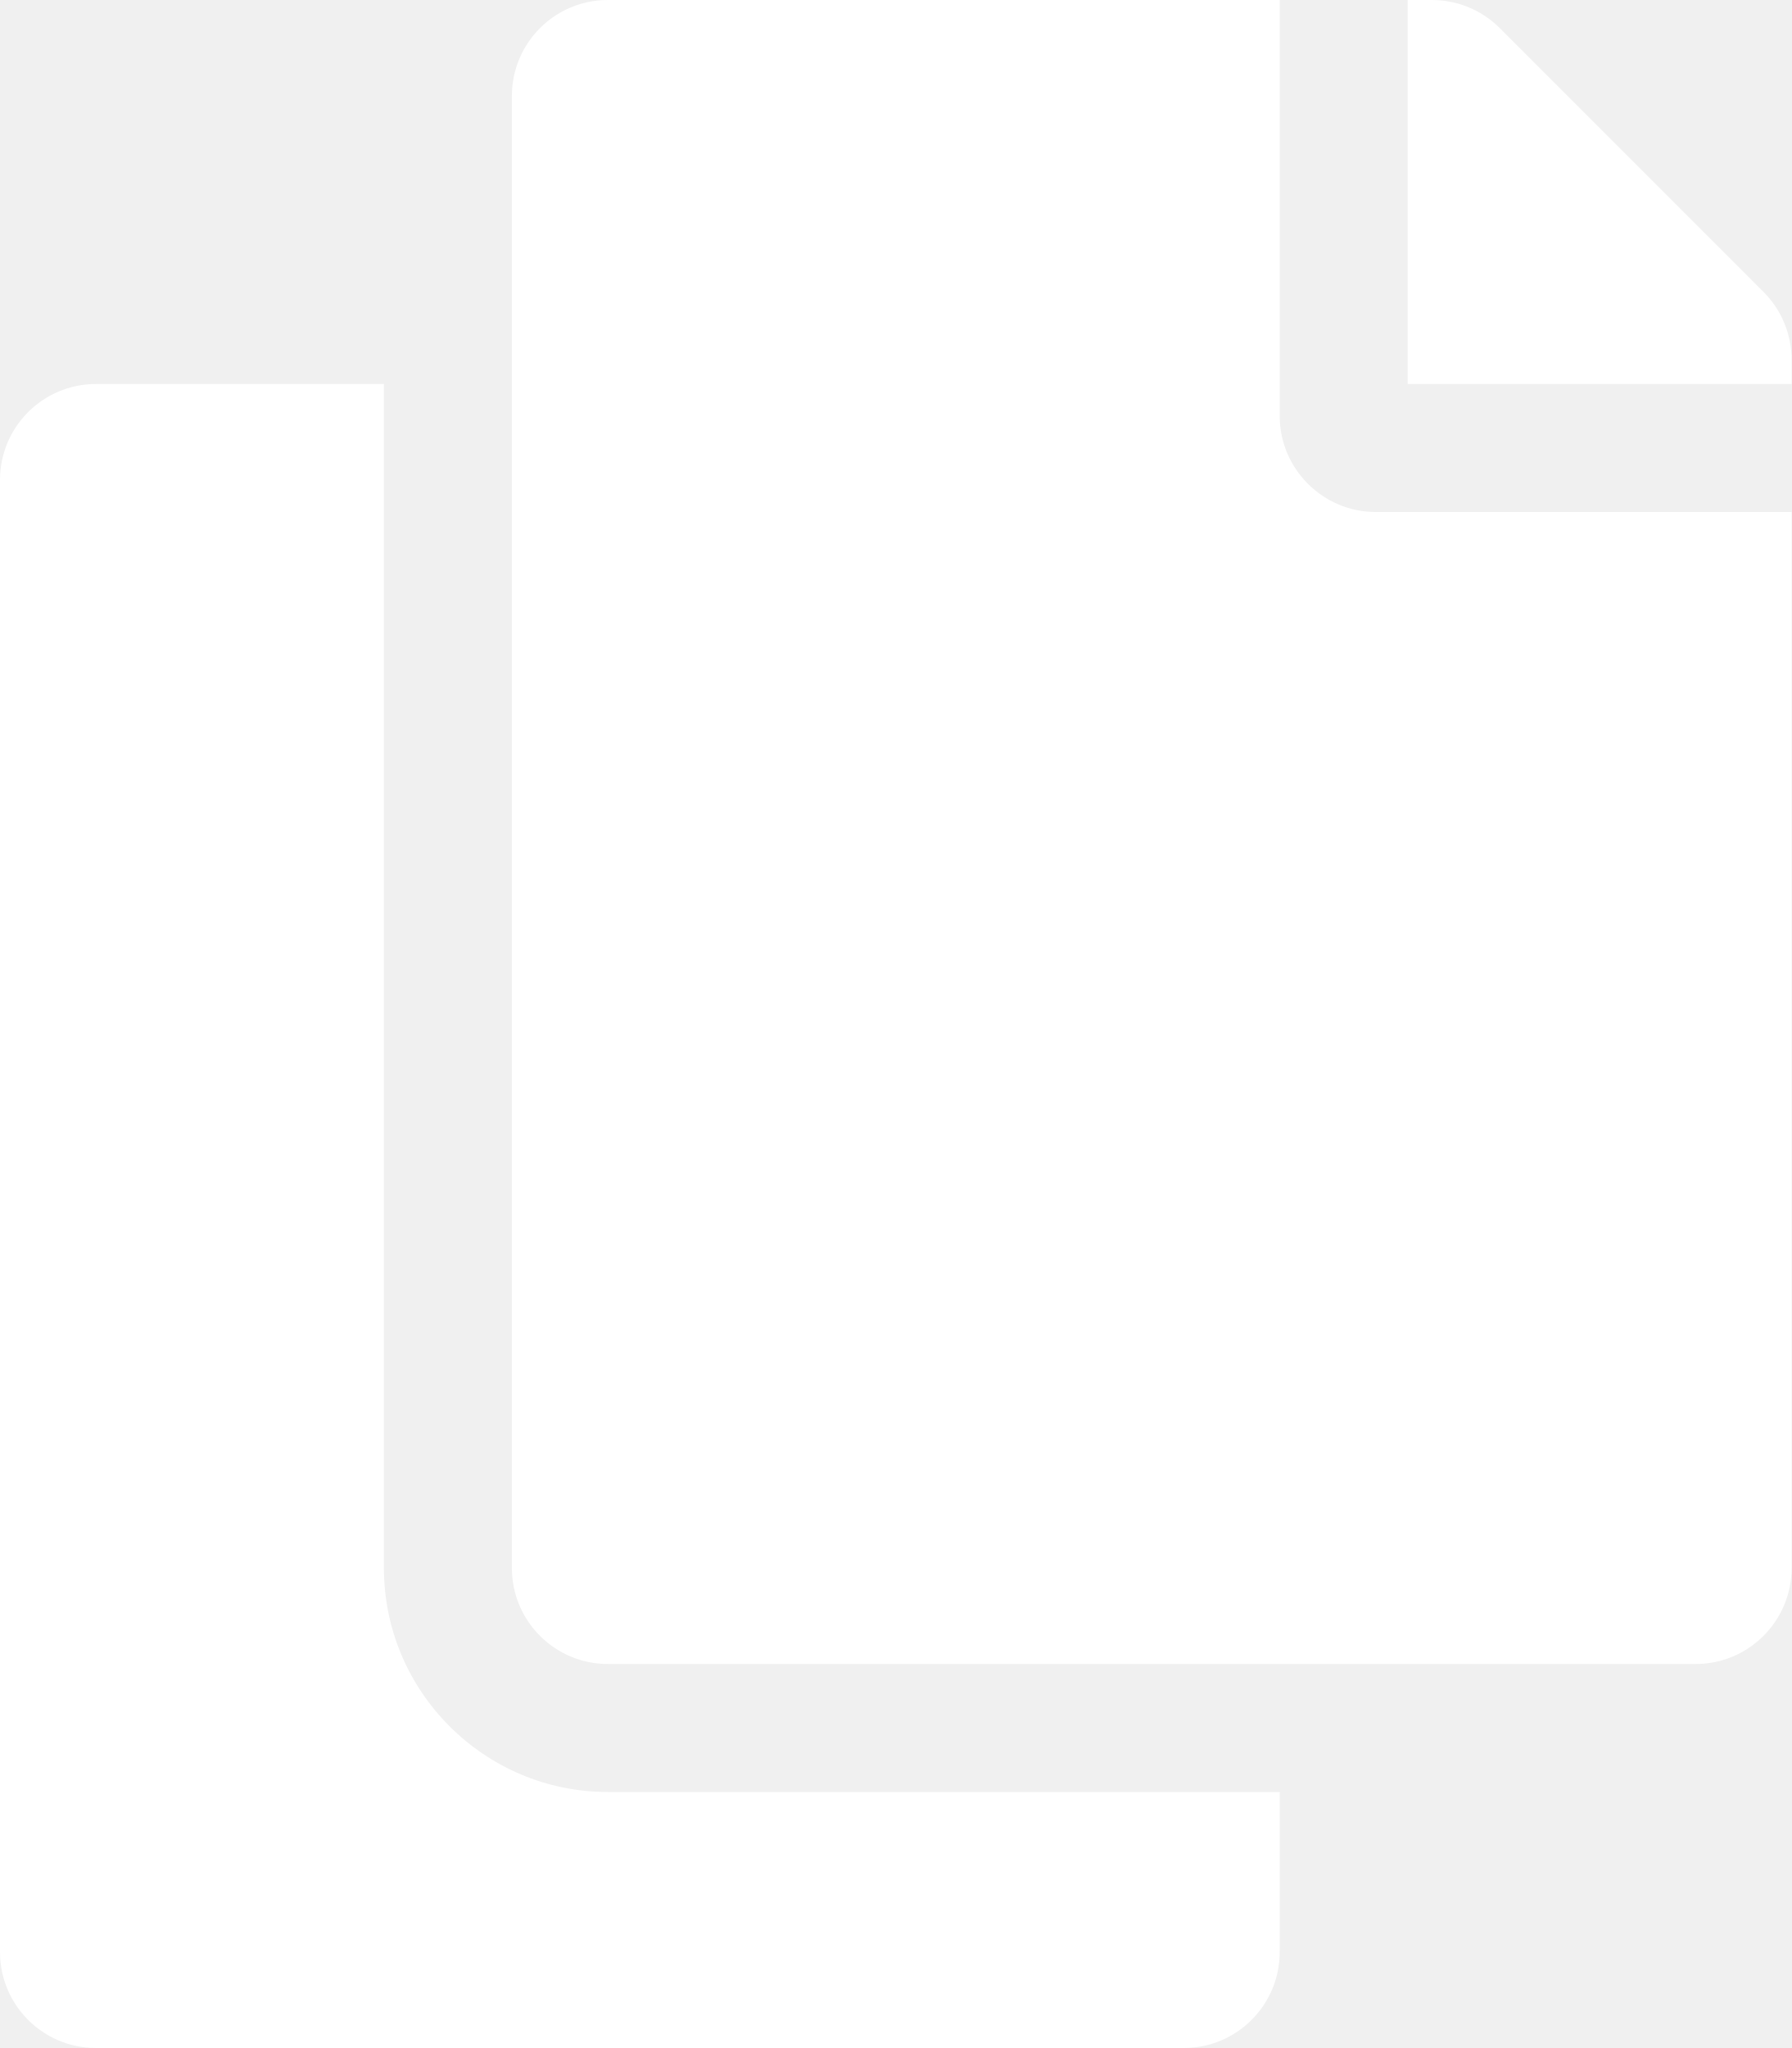
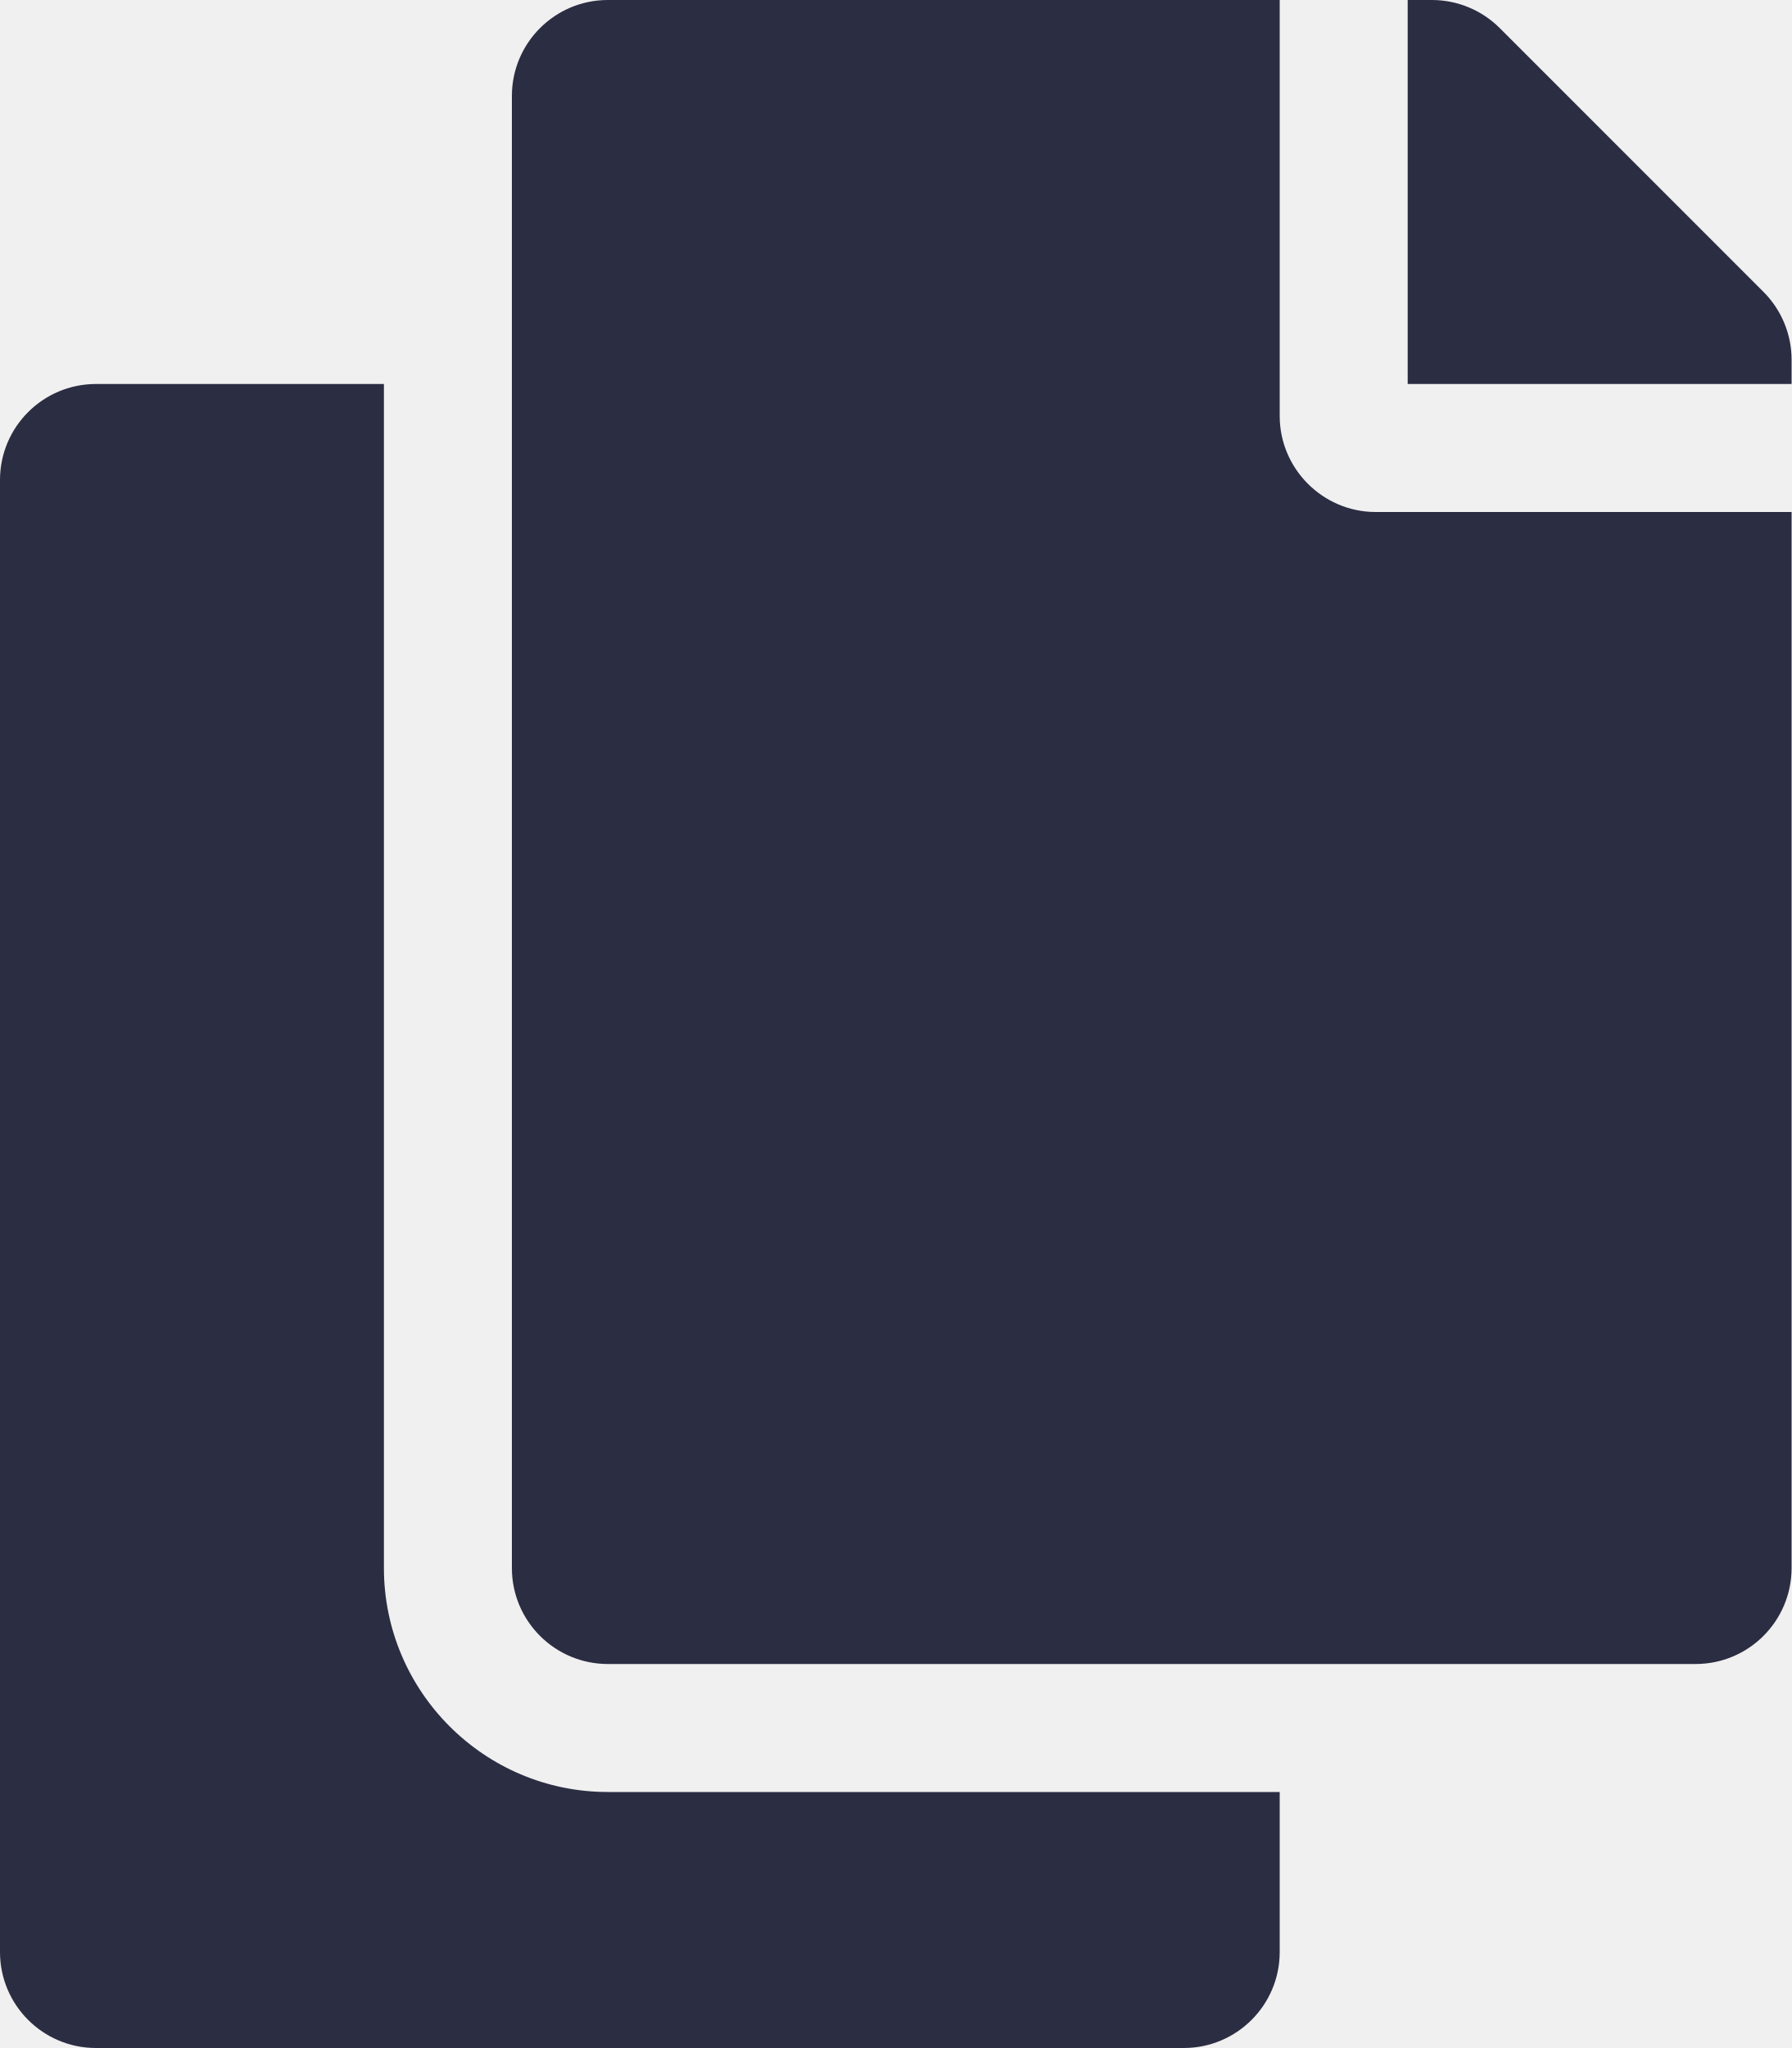
<svg xmlns="http://www.w3.org/2000/svg" viewBox="0 0 448 512" version="1.1" id="svg4">
  <defs id="defs8" />
-   <path d="M320 448v40c0 13.255-10.745 24-24 24H24c-13.255 0-24-10.745-24-24V120c0-13.255 10.745-24 24-24h72v296c0 30.879 25.121 56 56 56h168zm0-344V0H152c-13.255 0-24 10.745-24 24v368c0 13.255 10.745 24 24 24h272c13.255 0 24-10.745 24-24V128H344c-13.2 0-24-10.8-24-24zm120.971-31.029L375.029 7.029A24 24 0 0 0 358.059 0H352v96h96v-6.059a24 24 0 0 0-7.029-16.97z" id="path2" style="fill:#ffffff" />
+   <path d="M320 448v40c0 13.255-10.745 24-24 24H24c-13.255 0-24-10.745-24-24V120c0-13.255 10.745-24 24-24h72v296c0 30.879 25.121 56 56 56h168zm0-344V0H152c-13.255 0-24 10.745-24 24v368c0 13.255 10.745 24 24 24h272c13.255 0 24-10.745 24-24V128H344c-13.2 0-24-10.8-24-24zm120.971-31.029L375.029 7.029A24 24 0 0 0 358.059 0H352v96h96v-6.059a24 24 0 0 0-7.029-16.97z" id="path2" style="fill:#2B2D42" />
</svg>
